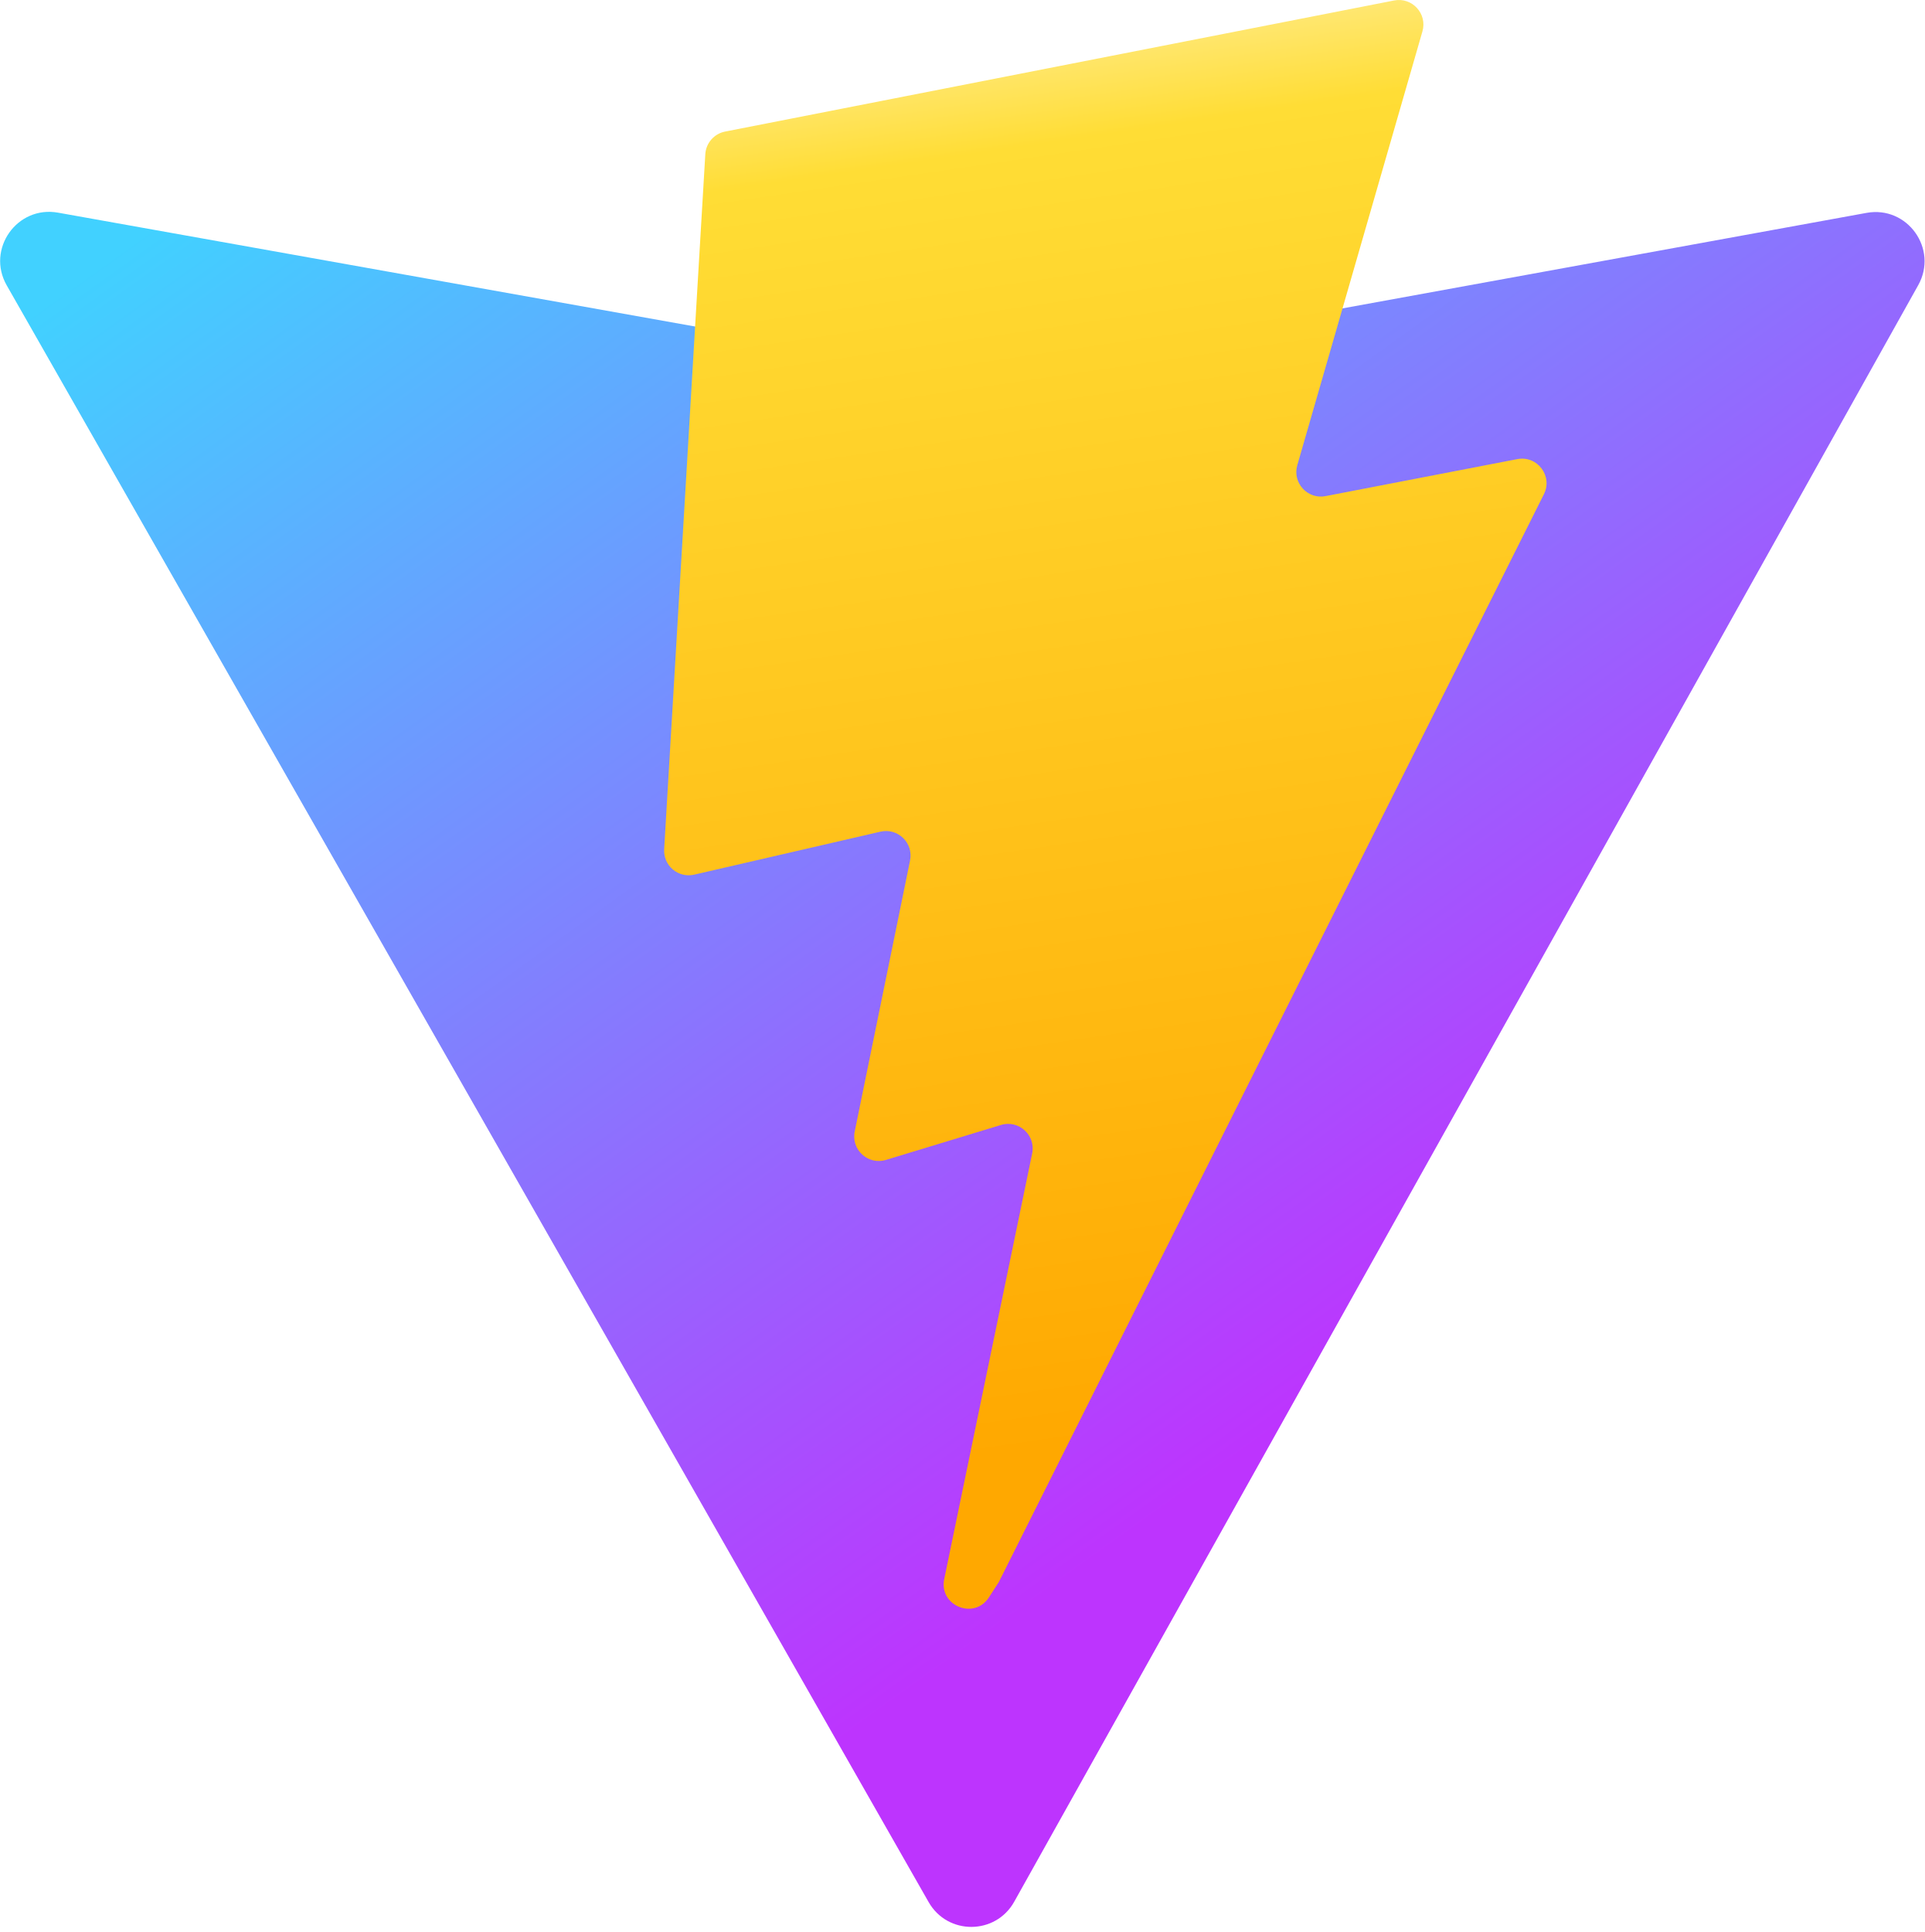
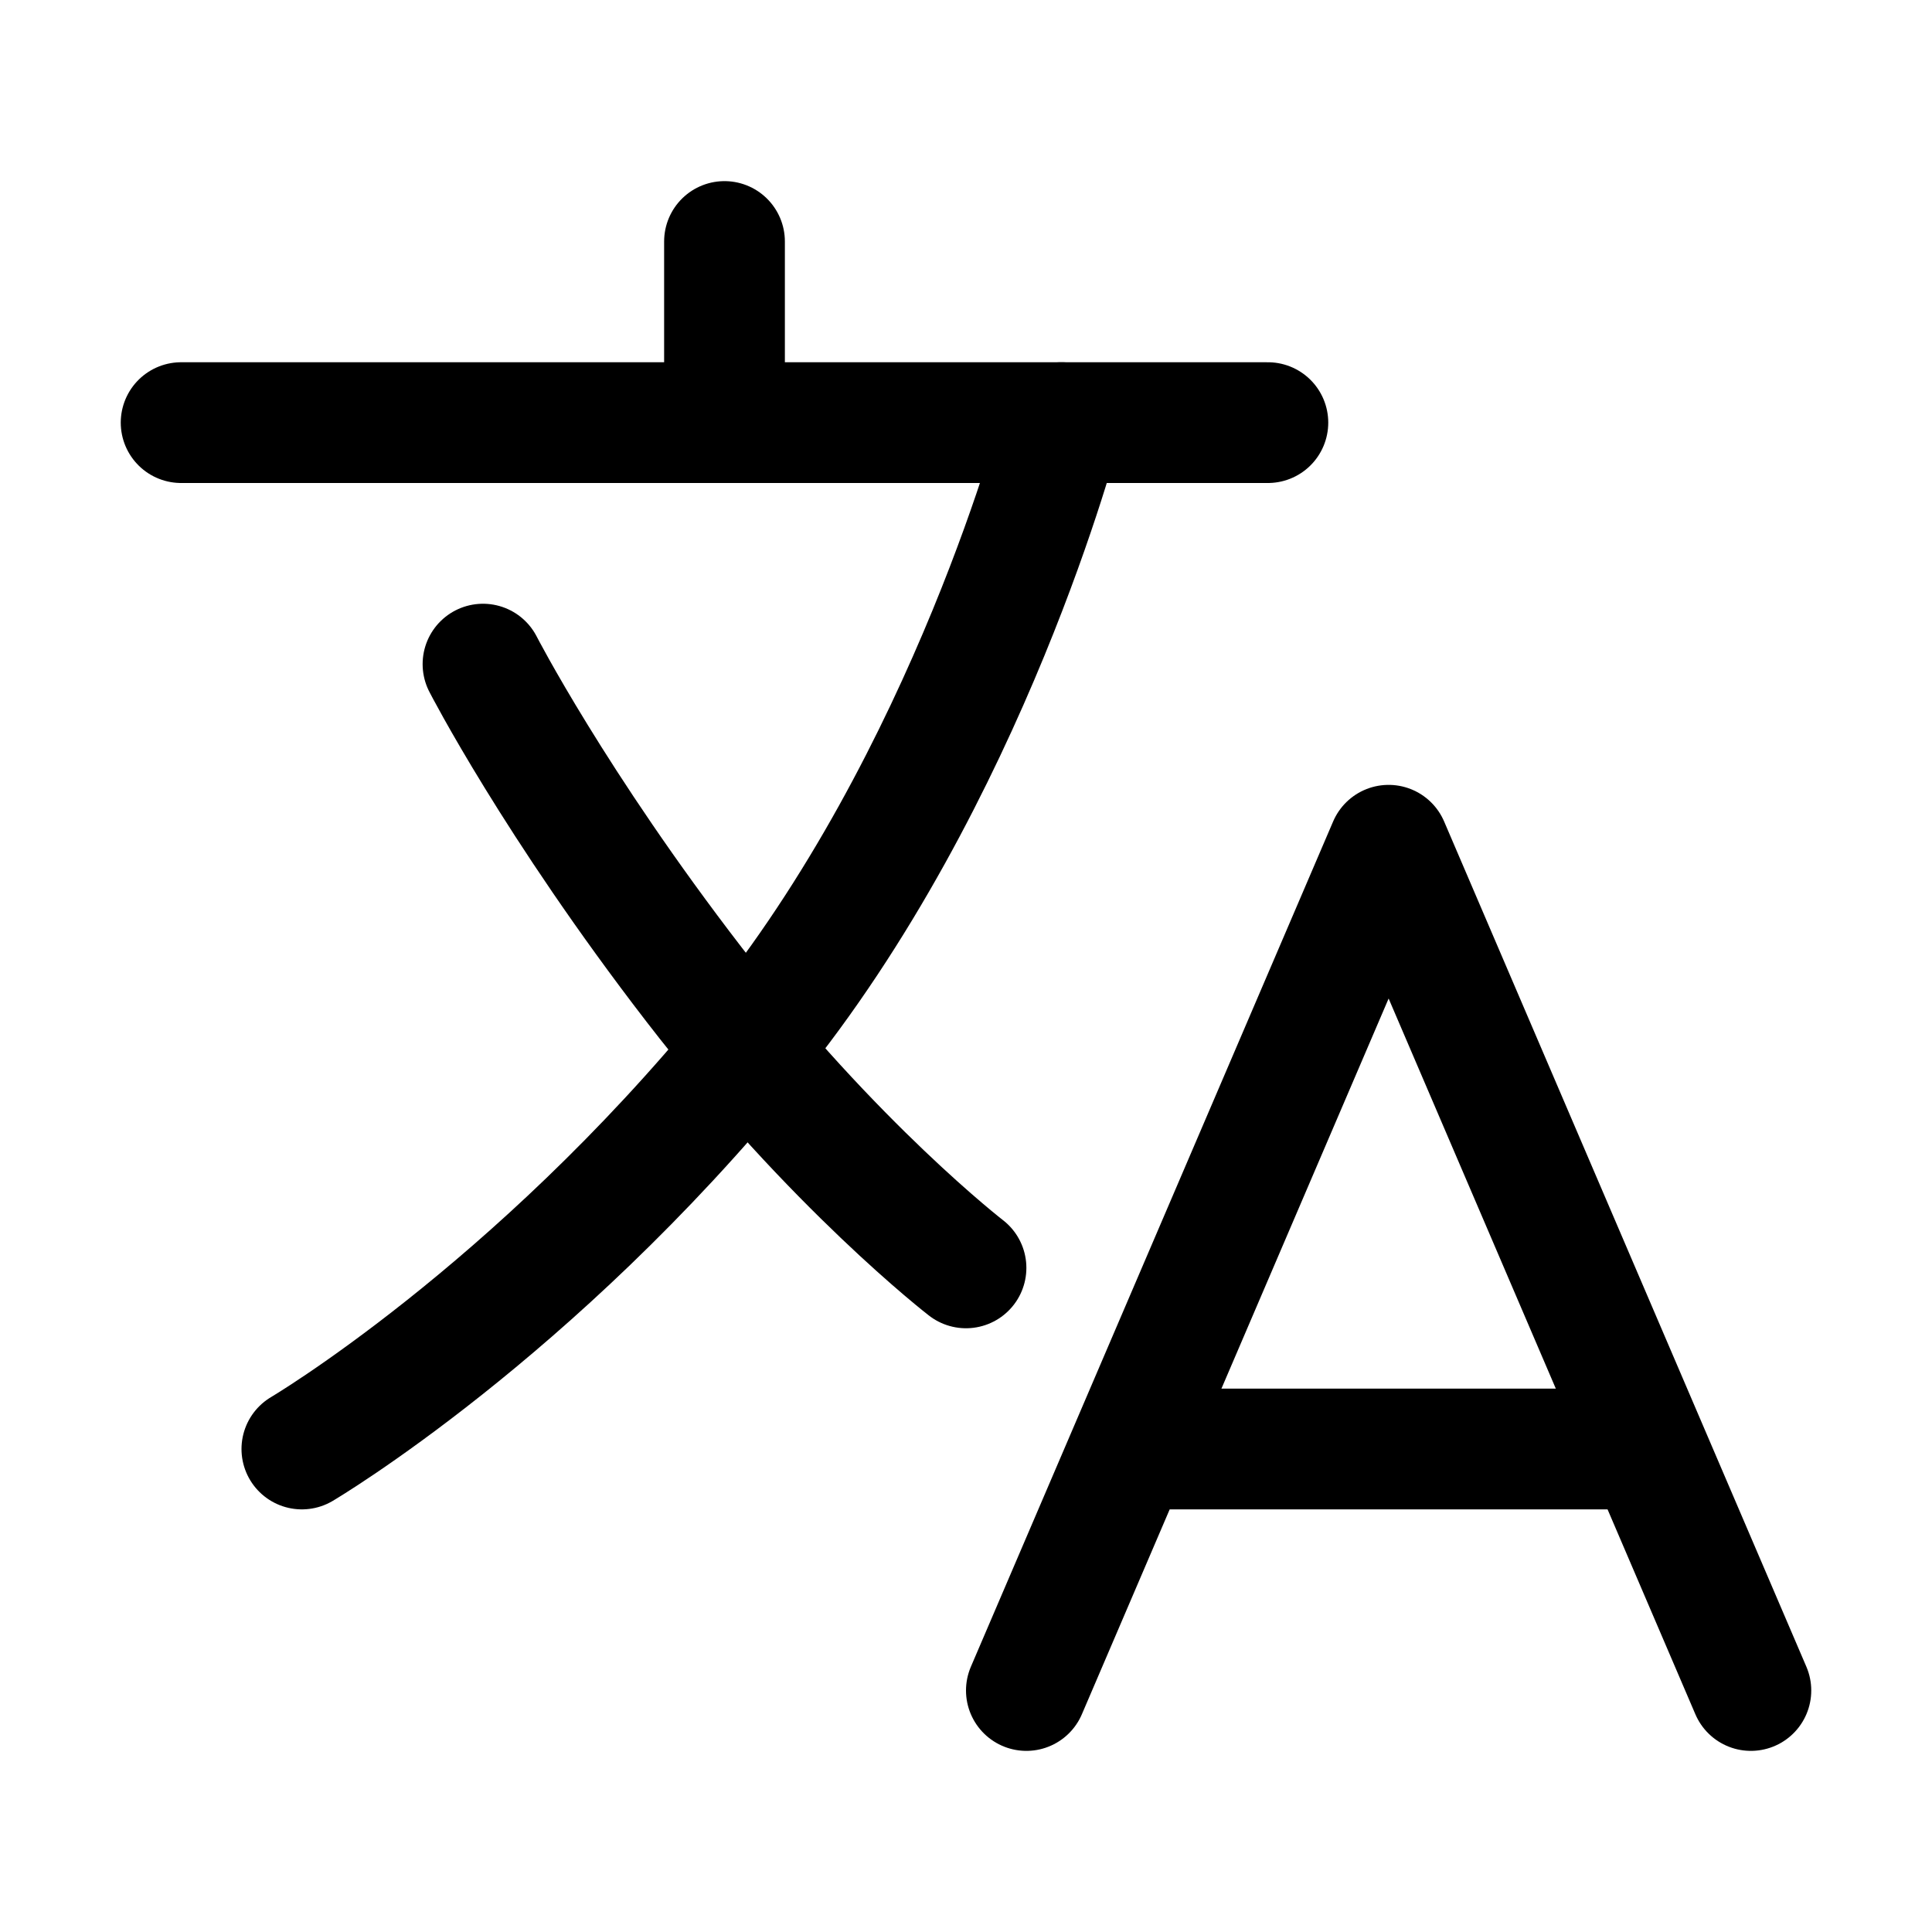
- <svg xmlns="http://www.w3.org/2000/svg" aria-hidden="true" role="img" class="iconify iconify--logos" width="31.88" height="32" preserveAspectRatio="xMidYMid meet" viewBox="0 0 256 257">
-   <defs>
-     <linearGradient id="IconifyId1813088fe1fbc01fb466" x1="-.828%" x2="57.636%" y1="7.652%" y2="78.411%">
-       <stop offset="0%" stop-color="#41D1FF" />
-       <stop offset="100%" stop-color="#BD34FE" />
-     </linearGradient>
-     <linearGradient id="IconifyId1813088fe1fbc01fb467" x1="43.376%" x2="50.316%" y1="2.242%" y2="89.03%">
-       <stop offset="0%" stop-color="#FFEA83" />
-       <stop offset="8.333%" stop-color="#FFDD35" />
-       <stop offset="100%" stop-color="#FFA800" />
-     </linearGradient>
-   </defs>
-   <path fill="url(#IconifyId1813088fe1fbc01fb466)" d="M255.153 37.938L134.897 252.976c-2.483 4.44-8.862 4.466-11.382.048L.875 37.958c-2.746-4.814 1.371-10.646 6.827-9.67l120.385 21.517a6.537 6.537 0 0 0 2.322-.004l117.867-21.483c5.438-.991 9.574 4.796 6.877 9.62Z" />
-   <path fill="url(#IconifyId1813088fe1fbc01fb467)" d="M185.432.063L96.44 17.501a3.268 3.268 0 0 0-2.634 3.014l-5.474 92.456a3.268 3.268 0 0 0 3.997 3.378l24.777-5.718c2.318-.535 4.413 1.507 3.936 3.838l-7.361 36.047c-.495 2.426 1.782 4.5 4.151 3.78l15.304-4.649c2.372-.72 4.652 1.36 4.15 3.788l-11.698 56.621c-.732 3.542 3.979 5.473 5.943 2.437l1.313-2.028l72.516-144.72c1.215-2.423-.88-5.186-3.54-4.672l-25.505 4.922c-2.396.462-4.435-1.77-3.759-4.114l16.646-57.705c.677-2.35-1.37-4.583-3.769-4.113Z" />
+ <svg xmlns="http://www.w3.org/2000/svg" width="800px" height="800px" viewBox="0 0 512 512">
+   <line x1="48" y1="112" x2="336" y2="112" style="fill:none;stroke:#000000;stroke-linecap:round;stroke-linejoin:round;stroke-width:32px" />
+   <line x1="192" y1="64" x2="192" y2="112" style="fill:none;stroke:#000000;stroke-linecap:round;stroke-linejoin:round;stroke-width:32px" />
+   <polyline points="272 448 368 224 464 448" style="fill:none;stroke:#000000;stroke-linecap:round;stroke-linejoin:round;stroke-width:32px" />
+   <line x1="301.5" y1="384" x2="434.5" y2="384" style="fill:none;stroke:#000000;stroke-linecap:round;stroke-linejoin:round;stroke-width:32px" />
+   <path d="M281.3,112S257,206,199,277,80,384,80,384" style="fill:none;stroke:#000000;stroke-linecap:round;stroke-linejoin:round;stroke-width:32px" />
+   <path d="M256,336s-35-27-72-75-56-85-56-85" style="fill:none;stroke:#000000;stroke-linecap:round;stroke-linejoin:round;stroke-width:32px" />
</svg>
